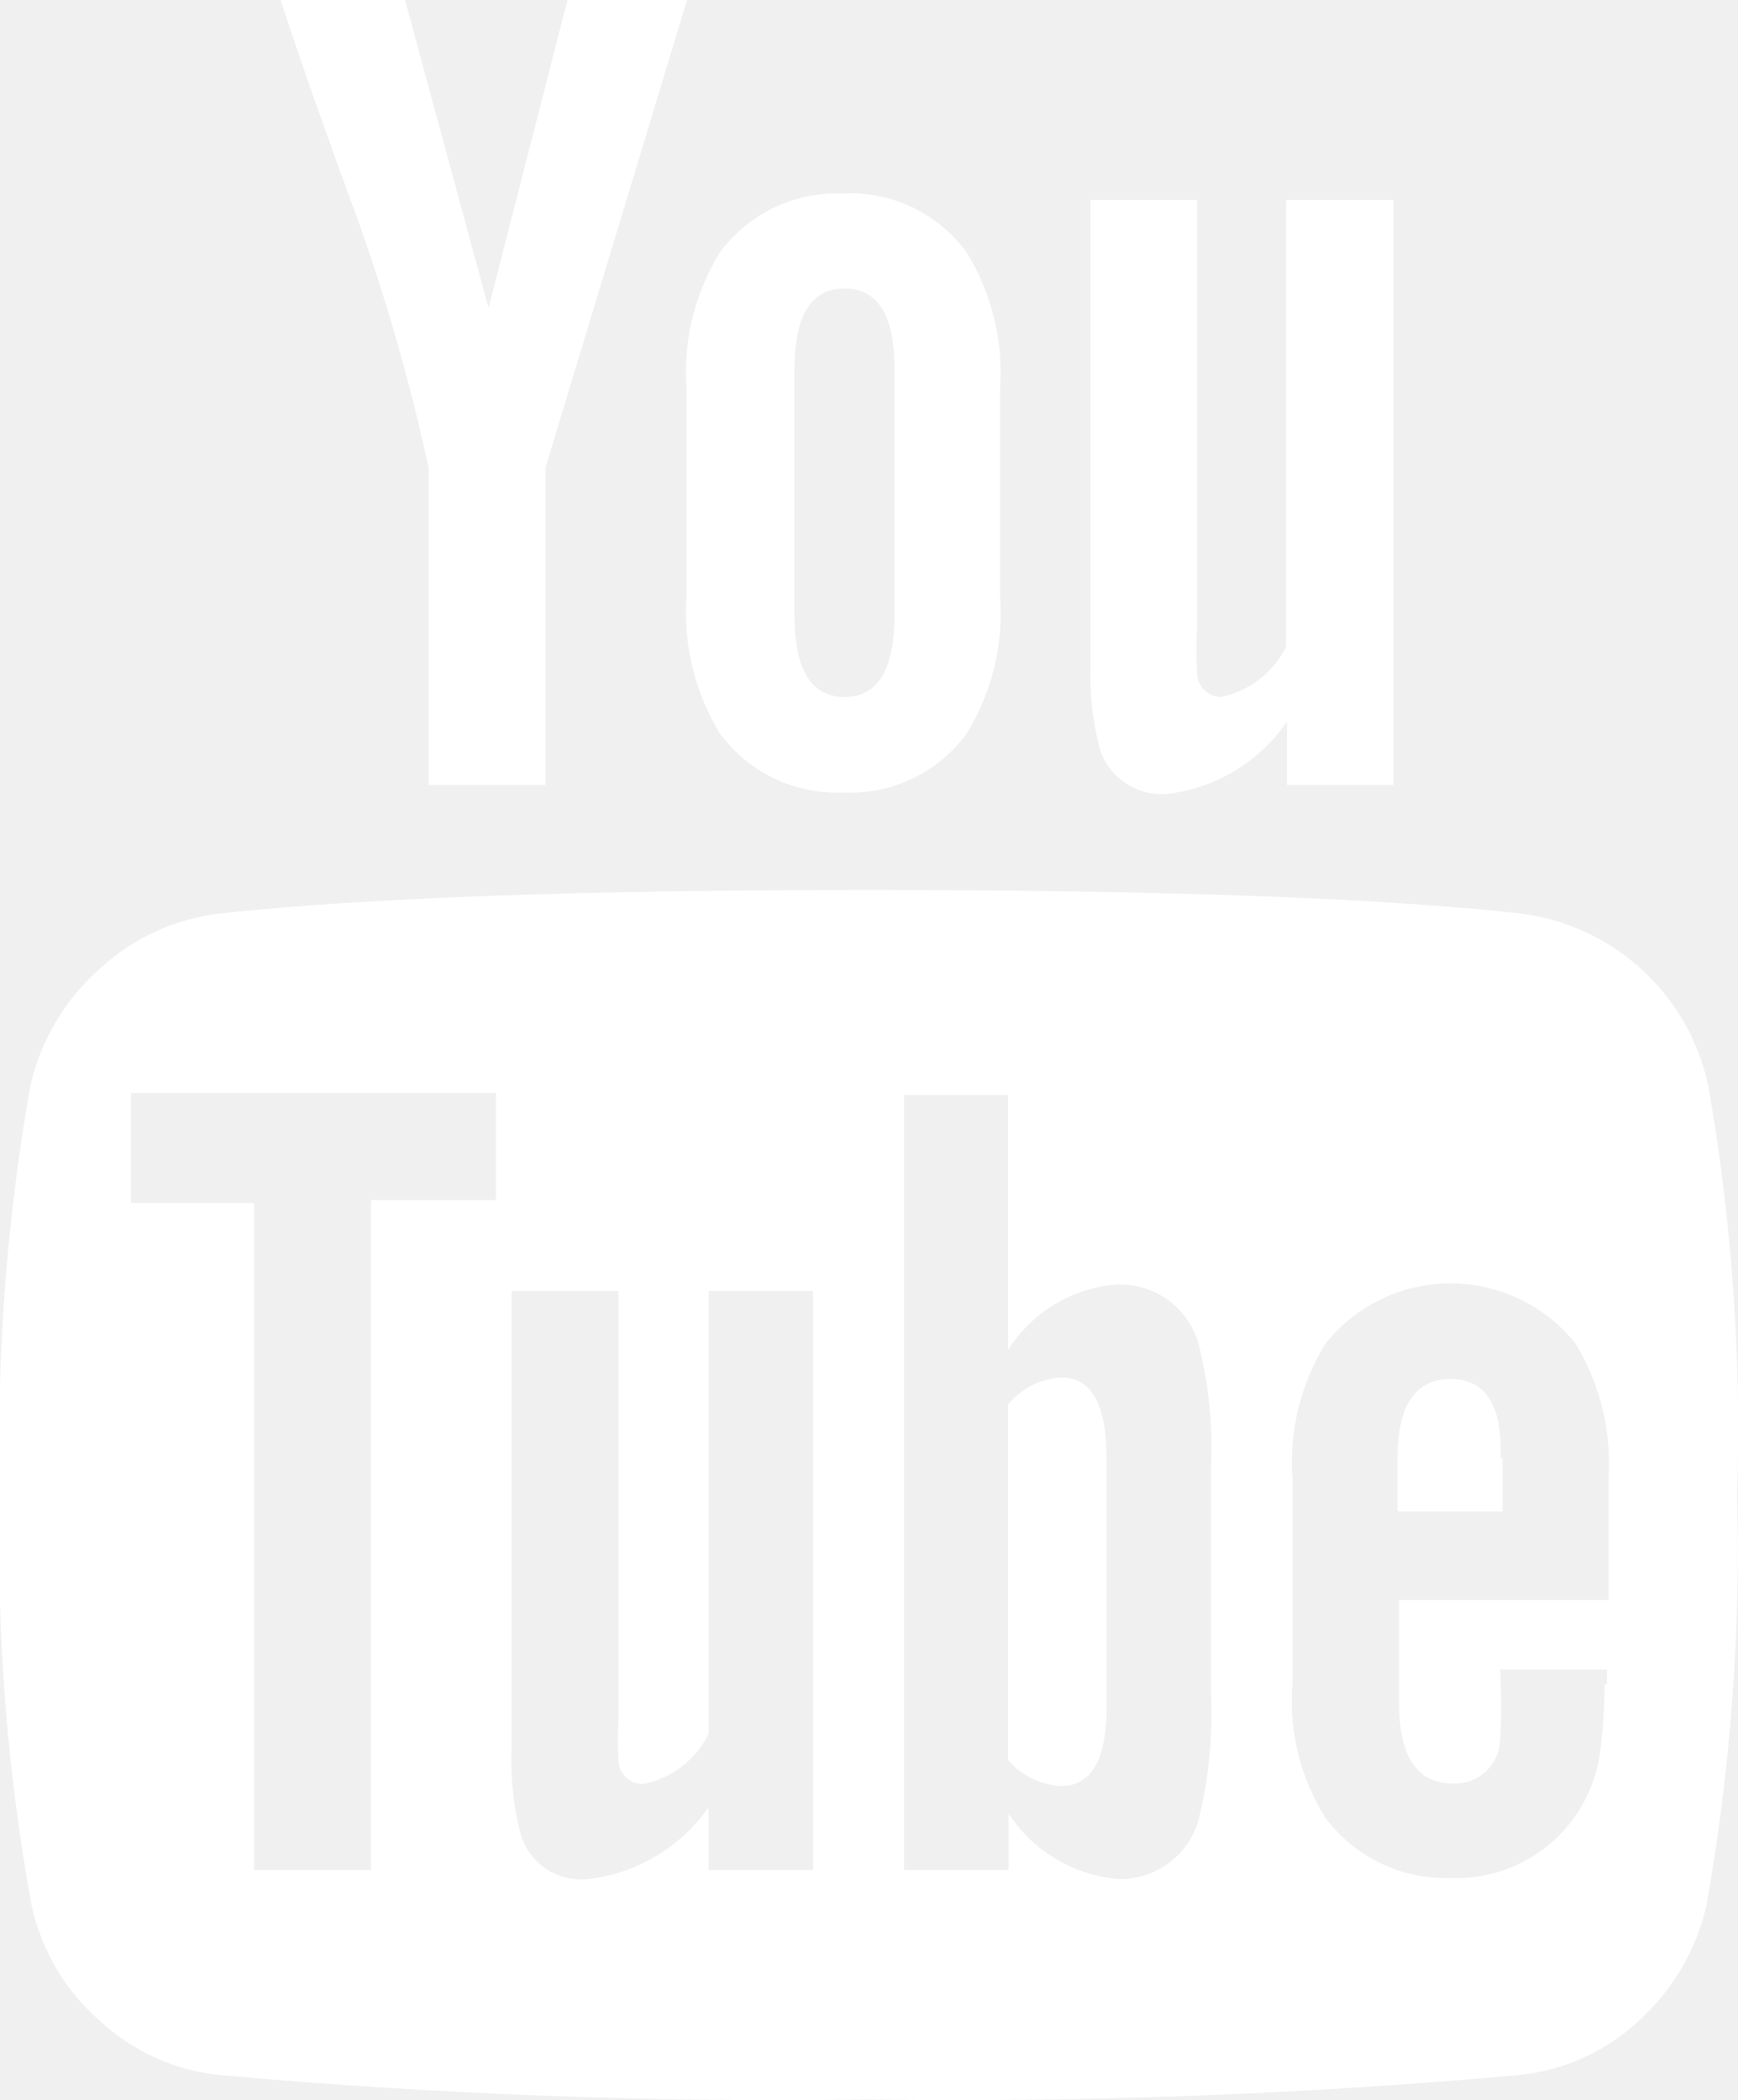
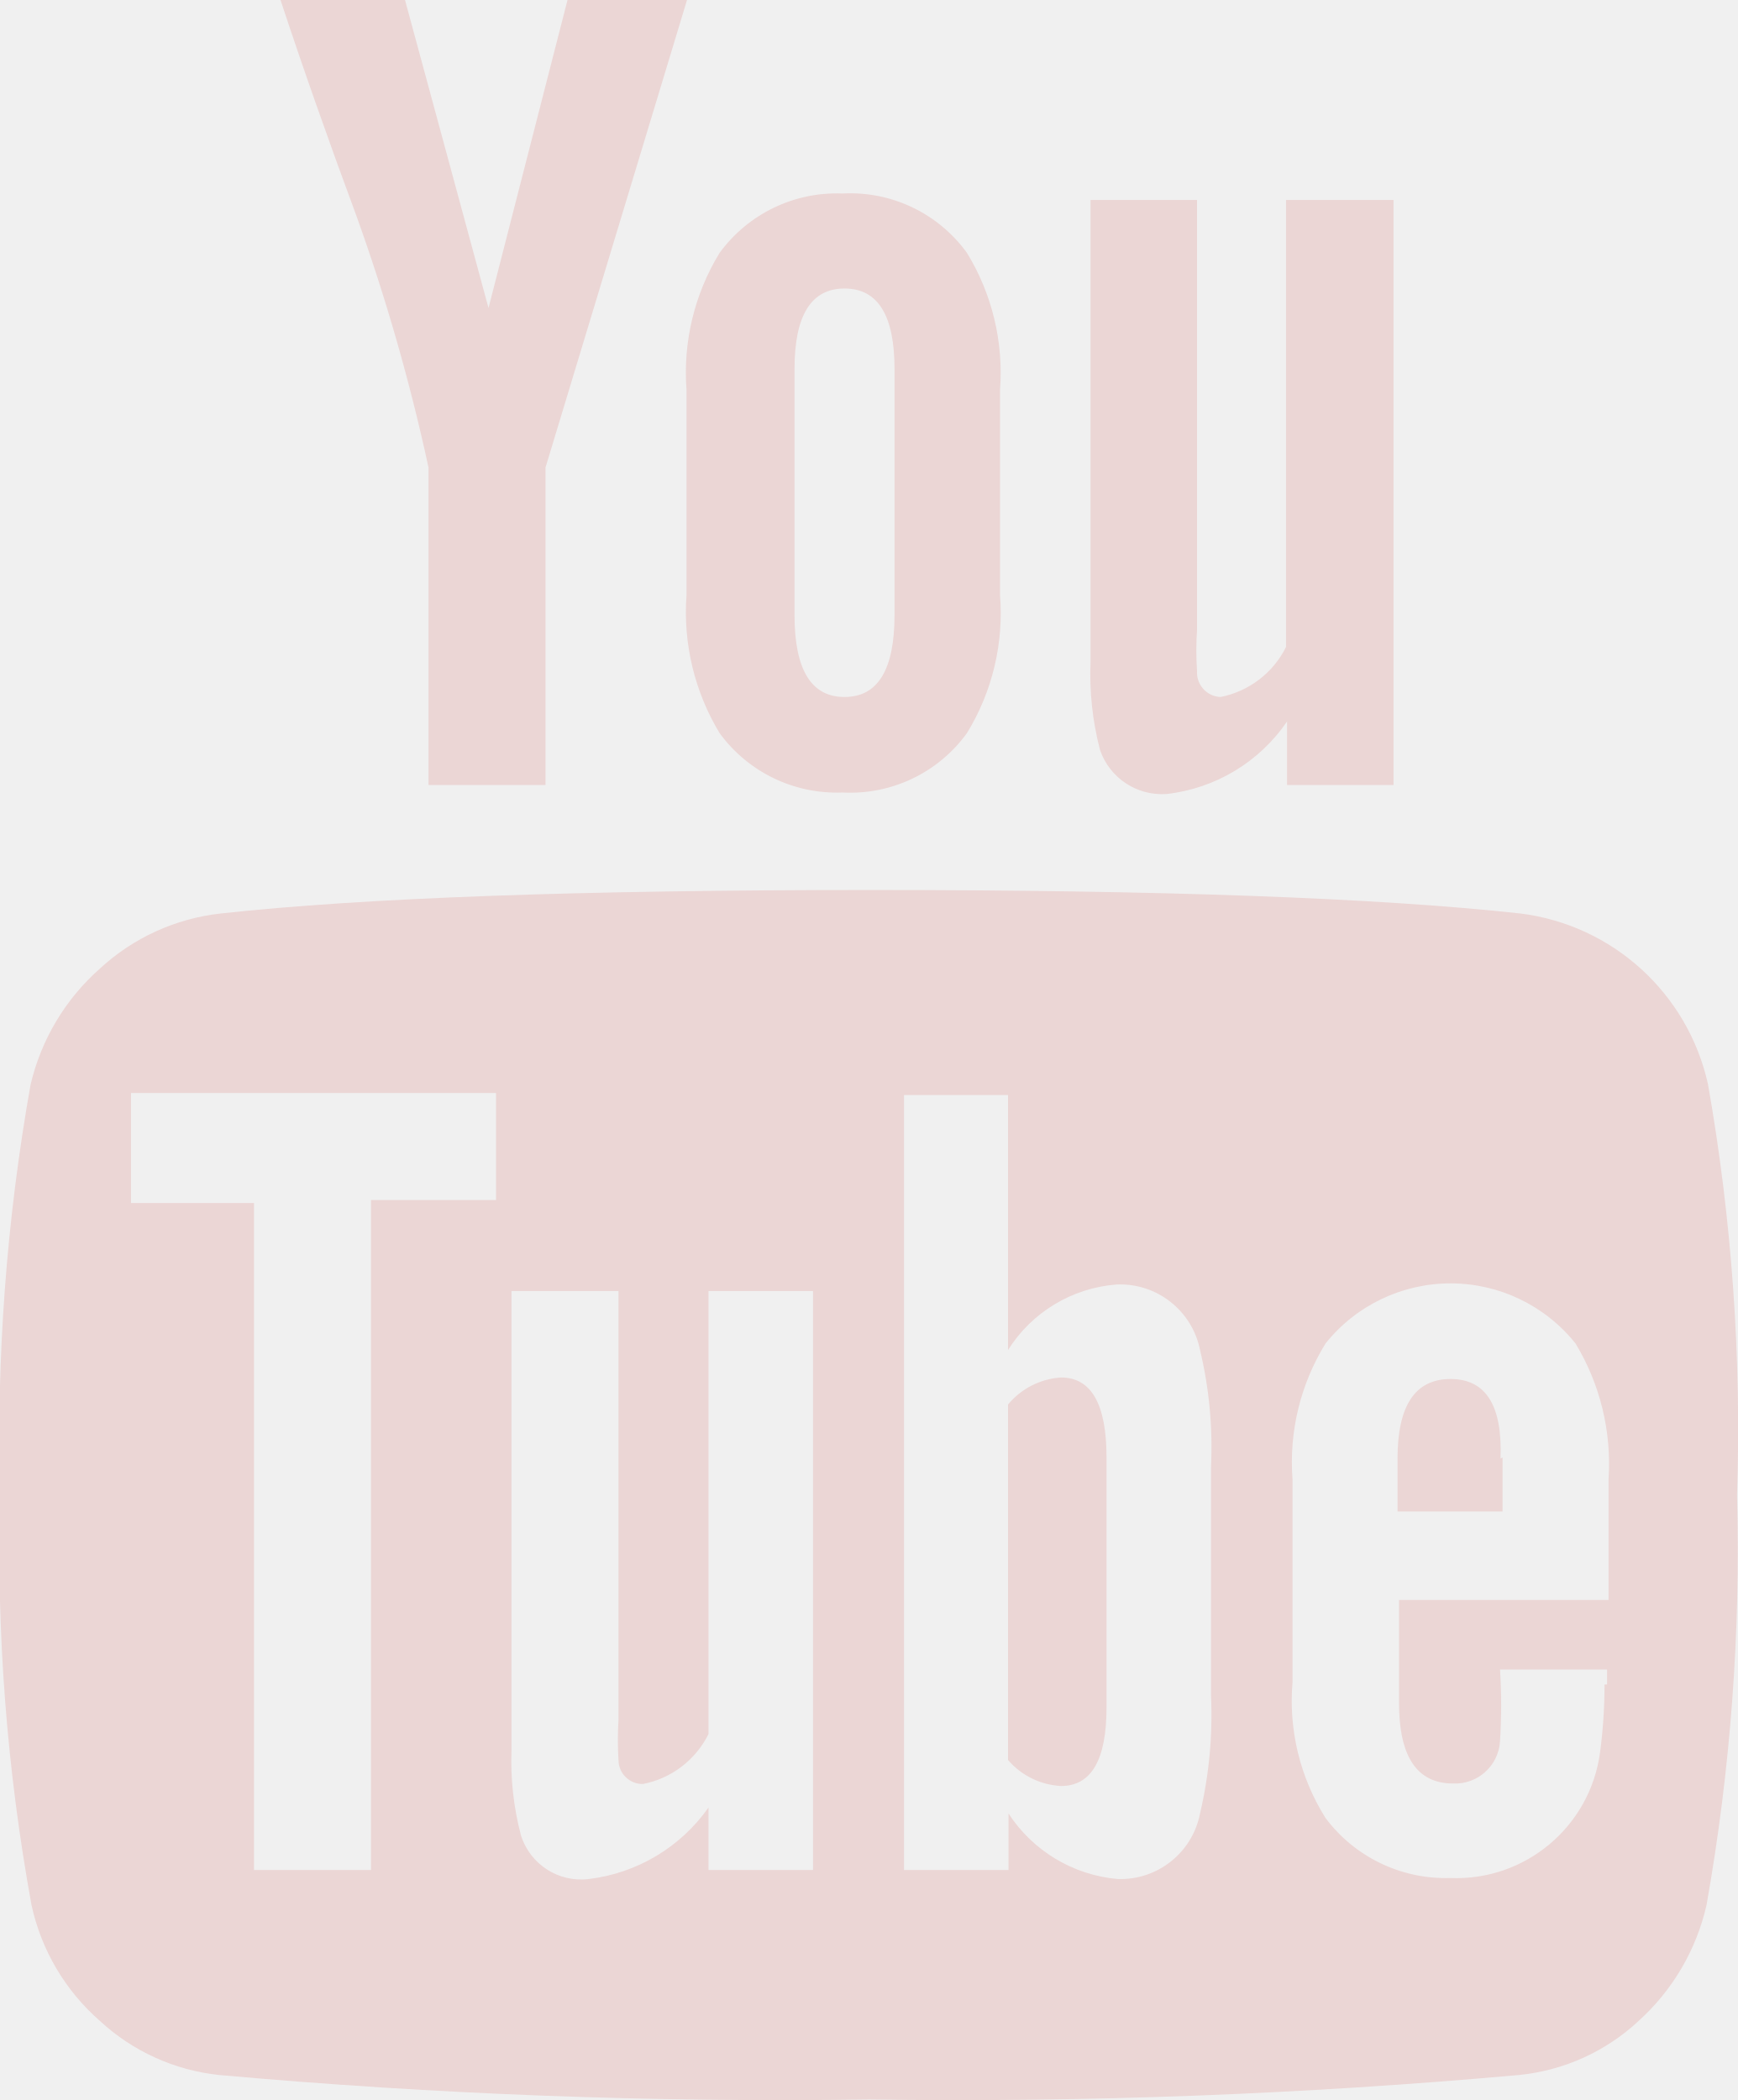
- <svg xmlns="http://www.w3.org/2000/svg" id="Layer_1" data-name="Layer 1" width="34.75" height="42" viewBox="0 0 34.75 42">
-   <defs>
-     <style>.cls-1{fill:#fff;}</style>
+ <svg xmlns="http://www.w3.org/2000/svg" id="Layer_1" data-name="Layer 1" width="34.75" height="42" viewBox="0 0 34.75 42" version="1.1">
+   <defs id="defs27804">
+     <style id="style27802">.cls-1{fill:#fff;}</style>
  </defs>
-   <path class="cls-1" d="M22.13,29.15v5q0,1.57-.91,1.57a1.5,1.5,0,0,1-1.06-.52V28.09a1.5,1.5,0,0,1,1.06-.54Q22.13,27.55,22.13,29.15Zm7.92,0v1.08H27.95V29.17q0-1.59,1.06-1.59t1,1.59v0ZM7.42,24H9.92V21.86H2.62v2.2H5.08V37.4H7.42V24ZM14.17,37.4h2.09V25.82H14.17v8.86a1.86,1.86,0,0,1-1.31,1,0.48,0.48,0,0,1-.49-0.47s0,0,0,0a6.52,6.52,0,0,1,0-.82V25.82H10.23V35a5.79,5.79,0,0,0,.19,1.71,1.26,1.26,0,0,0,1.36.87,3.43,3.43,0,0,0,2.39-1.43V37.4Zm10.05-3.47V29.33A8.33,8.33,0,0,0,24,27a1.63,1.63,0,0,0-1.67-1.31A2.82,2.82,0,0,0,20.16,27v-5.1H18.08V37.4h2.09V36.27a2.91,2.91,0,0,0,2.18,1.31A1.62,1.62,0,0,0,24,36.27,8.61,8.61,0,0,0,24.22,33.92Zm7.92-.24v-0.3H30a11.6,11.6,0,0,1,0,1.43,0.9,0.9,0,0,1-.94.85q-1.08,0-1.08-1.61V32h4.19V29.59a4.65,4.65,0,0,0-.66-2.72,3.2,3.2,0,0,0-5,0,4.52,4.52,0,0,0-.66,2.72v4.05a4.4,4.4,0,0,0,.66,2.72A3,3,0,0,0,29,37.56a2.9,2.9,0,0,0,3-2.51,10.31,10.31,0,0,0,.09-1.36h0ZM17.89,12.3V7.38q0-1.61-1-1.61t-1,1.61V12.3q0,1.64,1,1.64T17.89,12.3ZM34.74,29.9a40.6,40.6,0,0,1-.61,8.2,4.45,4.45,0,0,1-1.36,2.32,4.1,4.1,0,0,1-2.39,1.08,125.31,125.31,0,0,1-13,.49,125.31,125.31,0,0,1-13-.49A4.15,4.15,0,0,1,2,40.42,4.28,4.28,0,0,1,.63,38.1,39.76,39.76,0,0,1,0,29.9a40.6,40.6,0,0,1,.61-8.2A4.45,4.45,0,0,1,2,19.37a4.25,4.25,0,0,1,2.41-1.1q4.29-.47,13-0.47t13,0.47a4.4,4.4,0,0,1,3.75,3.42A39.76,39.76,0,0,1,34.74,29.9ZM11.35,0h2.39L10.91,9.35V15.7H8.57V9.35a39.68,39.68,0,0,0-1.43-5Q6.27,2,5.61,0H8.1L9.77,6.16ZM20,7.8v4.1a4.59,4.59,0,0,1-.66,2.76,2.88,2.88,0,0,1-2.49,1.19,2.9,2.9,0,0,1-2.46-1.19,4.68,4.68,0,0,1-.66-2.76V7.8a4.59,4.59,0,0,1,.66-2.74,2.9,2.9,0,0,1,2.46-1.19,2.88,2.88,0,0,1,2.49,1.19A4.59,4.59,0,0,1,20,7.8ZM27.87,4V15.7H25.74V14.43a3.37,3.37,0,0,1-2.41,1.45A1.31,1.31,0,0,1,22,15a6,6,0,0,1-.19-1.76V4h2.13V12.6a6.14,6.14,0,0,0,0,.82,0.49,0.49,0,0,0,.47.52h0a1.87,1.87,0,0,0,1.31-1V4h2.16Z" />
+   <path class="cls-1" d="M22.13,29.15v5q0,1.57-.91,1.57a1.5,1.5,0,0,1-1.06-.52V28.09a1.5,1.5,0,0,1,1.06-.54Q22.13,27.55,22.13,29.15Zm7.92,0v1.08H27.95V29.17q0-1.59,1.06-1.59t1,1.59v0ZM7.42,24H9.92V21.86H2.62v2.2H5.08V37.4H7.42V24ZM14.17,37.4h2.09V25.82H14.17v8.86a1.86,1.86,0,0,1-1.31,1,0.48,0.48,0,0,1-.49-0.47s0,0,0,0a6.52,6.52,0,0,1,0-.82V25.82H10.23V35a5.79,5.79,0,0,0,.19,1.71,1.26,1.26,0,0,0,1.36.87,3.43,3.43,0,0,0,2.39-1.43V37.4Zm10.05-3.47V29.33A8.33,8.33,0,0,0,24,27a1.63,1.63,0,0,0-1.67-1.31A2.82,2.82,0,0,0,20.16,27v-5.1H18.08V37.4h2.09V36.27a2.91,2.91,0,0,0,2.18,1.31A1.62,1.62,0,0,0,24,36.27,8.61,8.61,0,0,0,24.22,33.92Zm7.92-.24v-0.3H30a11.6,11.6,0,0,1,0,1.43,0.9,0.9,0,0,1-.94.85q-1.08,0-1.08-1.61V32h4.19V29.59a4.65,4.65,0,0,0-.66-2.72,3.2,3.2,0,0,0-5,0,4.52,4.52,0,0,0-.66,2.72v4.05a4.4,4.4,0,0,0,.66,2.72A3,3,0,0,0,29,37.56a2.9,2.9,0,0,0,3-2.51,10.31,10.31,0,0,0,.09-1.36h0ZM17.89,12.3V7.38q0-1.61-1-1.61t-1,1.61V12.3q0,1.64,1,1.64T17.89,12.3ZM34.74,29.9a40.6,40.6,0,0,1-.61,8.2,4.45,4.45,0,0,1-1.36,2.32,4.1,4.1,0,0,1-2.39,1.08,125.31,125.31,0,0,1-13,.49,125.31,125.31,0,0,1-13-.49A4.15,4.15,0,0,1,2,40.42,4.28,4.28,0,0,1,.63,38.1,39.76,39.76,0,0,1,0,29.9a40.6,40.6,0,0,1,.61-8.2A4.45,4.45,0,0,1,2,19.37a4.25,4.25,0,0,1,2.41-1.1q4.29-.47,13-0.47t13,0.47a4.4,4.4,0,0,1,3.75,3.42A39.76,39.76,0,0,1,34.74,29.9ZM11.35,0h2.39L10.91,9.35V15.7H8.57V9.35a39.68,39.68,0,0,0-1.43-5Q6.27,2,5.61,0H8.1L9.77,6.16ZM20,7.8v4.1a4.59,4.59,0,0,1-.66,2.76,2.88,2.88,0,0,1-2.49,1.19,2.9,2.9,0,0,1-2.46-1.19,4.68,4.68,0,0,1-.66-2.76V7.8a4.59,4.59,0,0,1,.66-2.74,2.9,2.9,0,0,1,2.46-1.19,2.88,2.88,0,0,1,2.49,1.19A4.59,4.59,0,0,1,20,7.8ZM27.87,4V15.7H25.74V14.43a3.37,3.37,0,0,1-2.41,1.45A1.31,1.31,0,0,1,22,15a6,6,0,0,1-.19-1.76V4h2.13V12.6a6.14,6.14,0,0,0,0,.82,0.49,0.49,0,0,0,.47.52h0a1.87,1.87,0,0,0,1.31-1V4h2.16Z" id="path27808" style="fill:#ebd6d5;fill-opacity:1" />
</svg>
